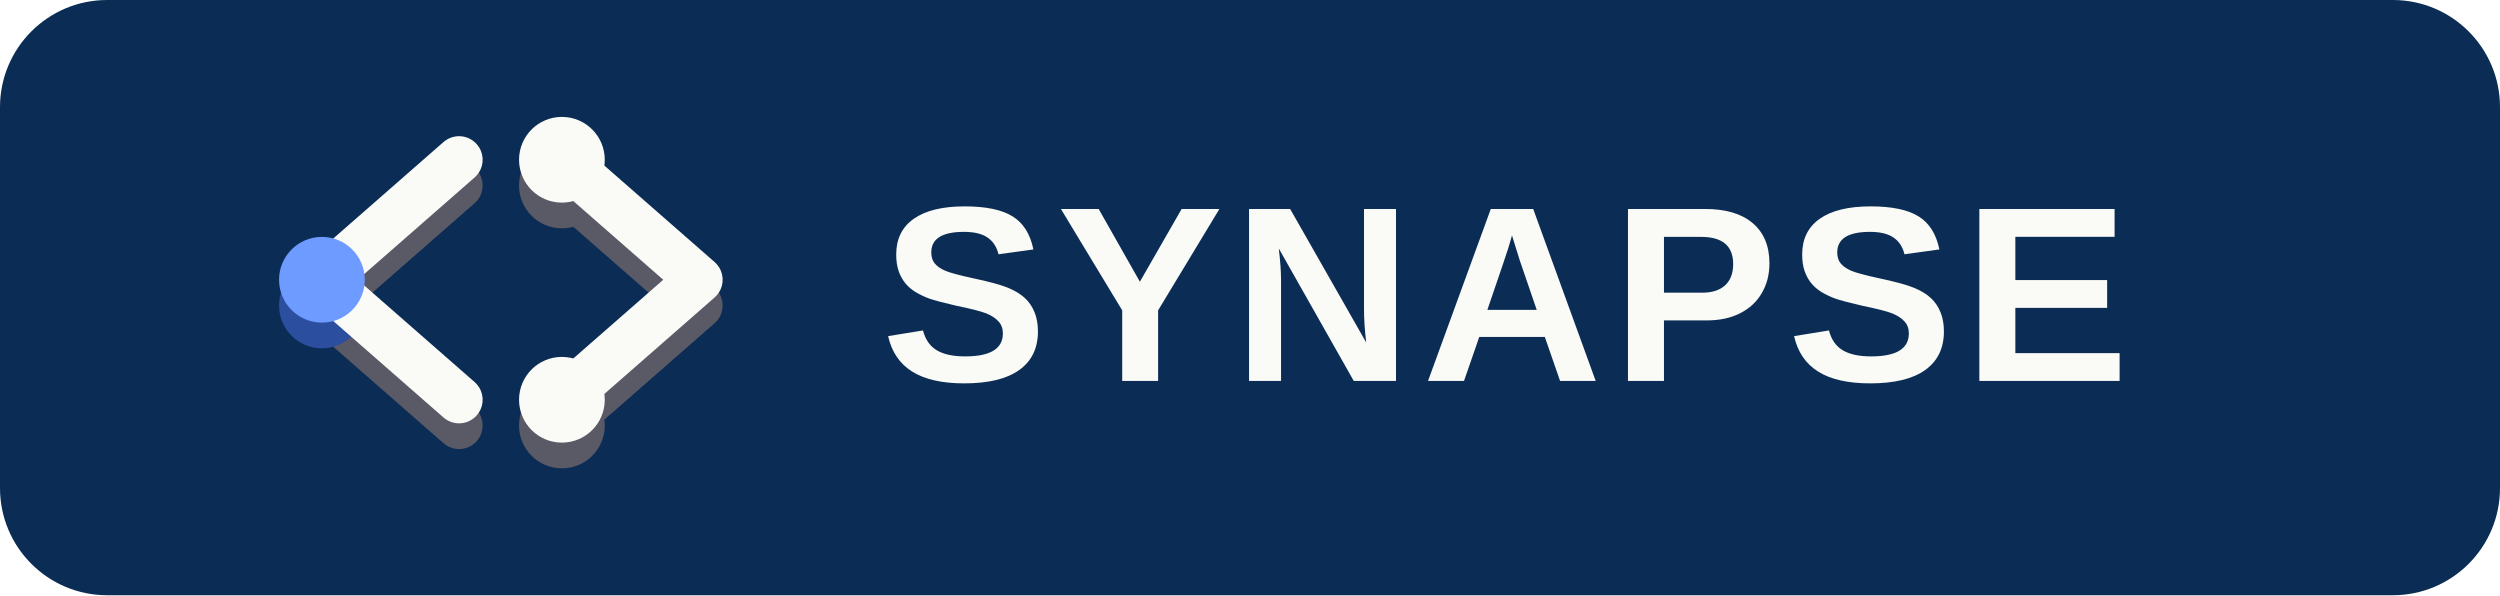
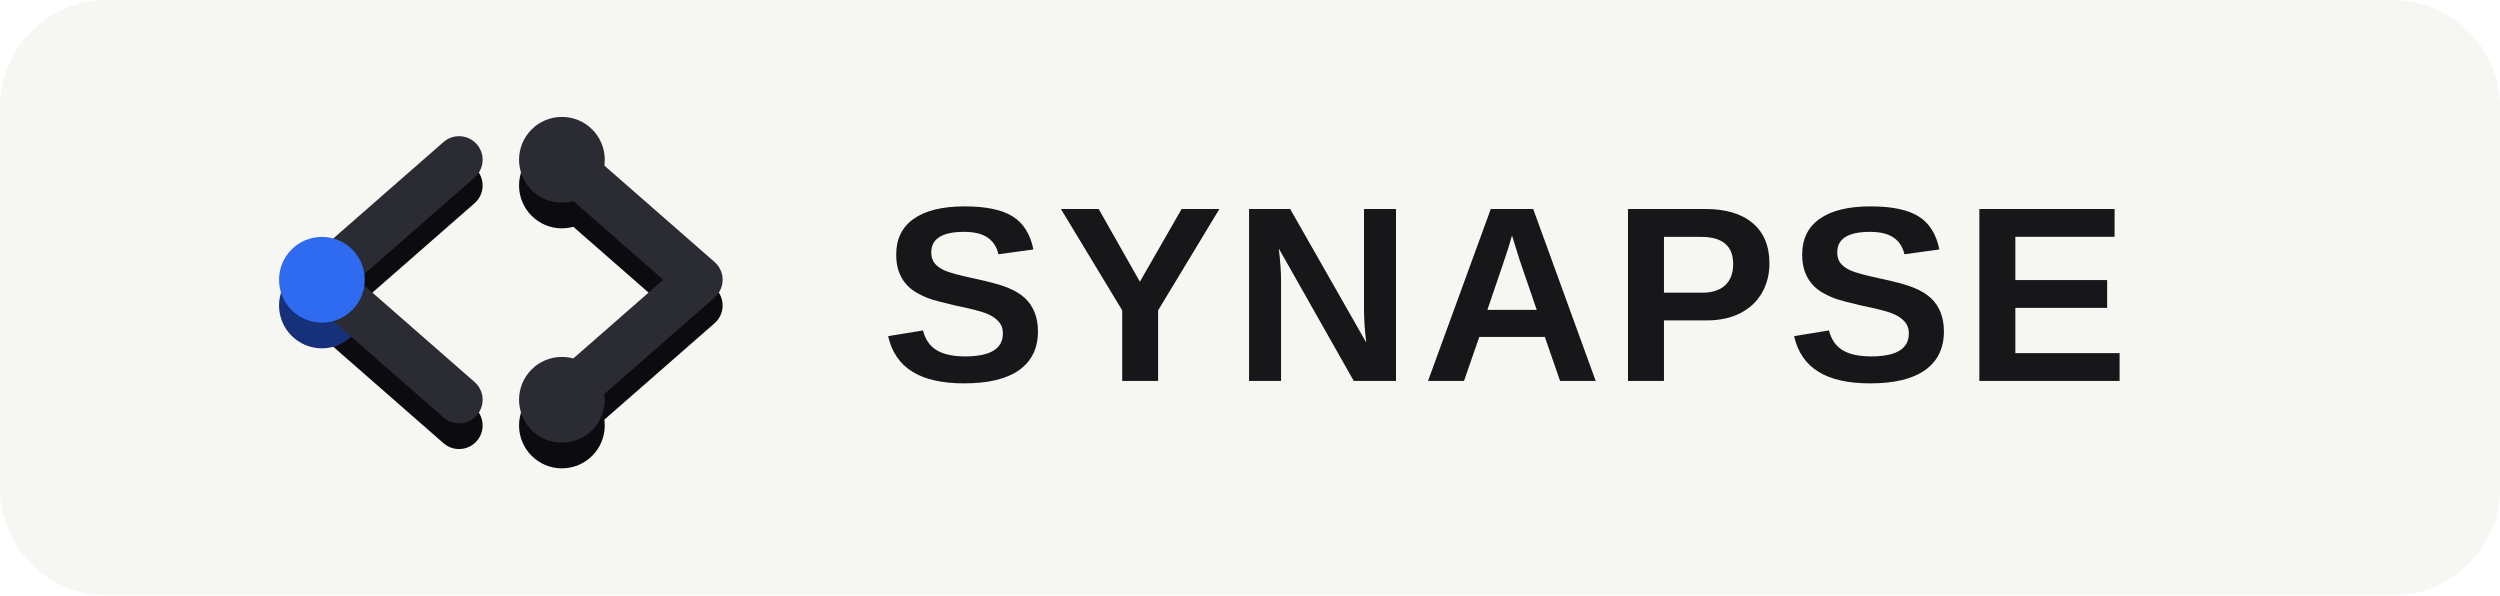
<svg xmlns="http://www.w3.org/2000/svg" viewBox="0 0 420 100" width="420" height="100" role="img" aria-label="Synapse">
-   <rect width="420" height="100" rx="18" fill="#0B2D55" />
+   <rect width="420" height="100" rx="18" fill="#F6F6F2" />
  <g transform="translate(44 0)">
    <g transform="translate(0 11) scale(0.72)">
      <g transform="translate(0 6)">
-         <g fill="none" stroke="#5A5A66" stroke-width="11" stroke-linecap="round" stroke-linejoin="round">
+         <g fill="none" stroke="#0C0C10" stroke-width="11" stroke-linecap="round" stroke-linejoin="round">
          <path d="M46 22 L14 50 L46 78" />
          <path d="M70 22 L102 50 L70 78" />
        </g>
-         <circle cx="70" cy="22" r="10" fill="#5A5A66" />
-         <circle cx="70" cy="78" r="10" fill="#5A5A66" />
-         <circle cx="14" cy="50" r="10" fill="#2B4E9E" />
+         <circle cx="70" cy="22" r="10" fill="#0C0C10" />
+         <circle cx="70" cy="78" r="10" fill="#0C0C10" />
+         <circle cx="14" cy="50" r="10" fill="#17307A" />
      </g>
-       <g fill="none" stroke="#FAFAF7" stroke-width="11" stroke-linecap="round" stroke-linejoin="round">
+       <g fill="none" stroke="#2B2B33" stroke-width="11" stroke-linecap="round" stroke-linejoin="round">
        <path d="M46 22 L14 50 L46 78" />
        <path d="M70 22 L102 50 L70 78" />
      </g>
-       <circle cx="70" cy="22" r="10" fill="#FAFAF7" />
-       <circle cx="70" cy="78" r="10" fill="#FAFAF7" />
-       <circle cx="14" cy="50" r="10" fill="#6E9BFF" />
+       <circle cx="70" cy="22" r="10" fill="#2B2B33" />
+       <circle cx="70" cy="78" r="10" fill="#2B2B33" />
+       <circle cx="14" cy="50" r="10" fill="#2F6BF0" />
    </g>
-     <text x="104" y="64" fill="#FAFAF7" font-family="Arial, Helvetica, sans-serif" font-size="42" font-weight="700" letter-spacing="1.5">SYNAPSE</text>
+     <text x="104" y="64" fill="#17171A" font-family="Arial, Helvetica, sans-serif" font-size="42" font-weight="700" letter-spacing="1.5">SYNAPSE</text>
  </g>
</svg>
